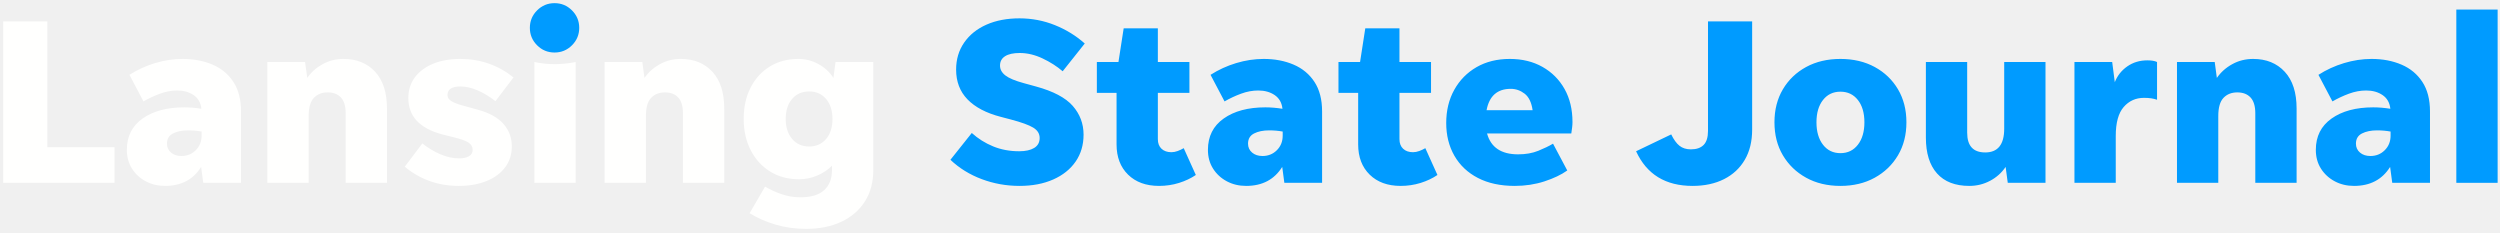
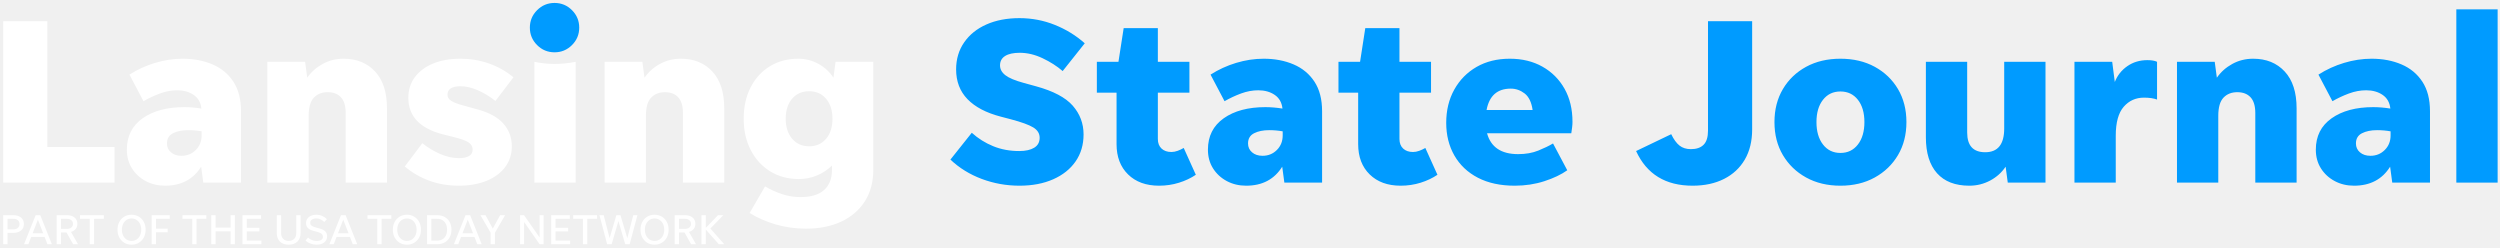
- <svg xmlns="http://www.w3.org/2000/svg" width="474" height="44" viewBox="0 0 474 44">
+ <svg xmlns="http://www.w3.org/2000/svg" width="474" height="47" viewBox="0 0 474 47">
  <g fill="none" fill-rule="evenodd">
-     <polyline fill="#FFFFFE" points="8.977 27.913 21.712 27.913 21.712 34.663 .607 34.663 .607 4.063 8.977 4.063 8.977 27.913" />
-     <path fill="#FFFFFE" d="M31.656 27.238C31.656 27.928 31.911 28.491 32.421 28.925 32.931 29.361 33.591 29.578 34.401 29.578 35.481 29.578 36.388 29.21 37.124 28.475 37.859 27.741 38.226 26.818 38.226 25.708L38.226 24.943C37.416 24.793 36.561 24.718 35.661 24.718 34.521 24.718 33.569 24.914 32.804 25.303 32.039 25.693 31.656 26.338 31.656 27.238zM38.541 34.663L38.136 31.648C36.636 34.048 34.356 35.248 31.296 35.248 29.946 35.248 28.724 34.956 27.629 34.371 26.533 33.786 25.664 32.983 25.019 31.963 24.373 30.943 24.051 29.758 24.051 28.408 24.051 25.858 25.048 23.878 27.044 22.468 29.039 21.058 31.671 20.353 34.941 20.353 35.961 20.353 37.041 20.443 38.181 20.623 38.061 19.483 37.574 18.621 36.719 18.036 35.864 17.451 34.821 17.158 33.591 17.158 32.511 17.158 31.424 17.36 30.329 17.765 29.233 18.17 28.191 18.658 27.201 19.228L24.546 14.188C26.046 13.228 27.666 12.486 29.406 11.96 31.146 11.436 32.886 11.173 34.626 11.173 36.726 11.173 38.616 11.533 40.296 12.253 41.976 12.973 43.296 14.068 44.256 15.538 45.216 17.008 45.696 18.868 45.696 21.118L45.696 34.663 38.541 34.663 38.541 34.663zM58.521 22.018L58.521 34.663 50.691 34.663 50.691 11.758 57.846 11.758 58.251 14.773C59.001 13.693 59.976 12.823 61.176 12.163 62.376 11.503 63.696 11.173 65.136 11.173 67.626 11.173 69.621 11.983 71.121 13.603 72.621 15.223 73.371 17.548 73.371 20.578L73.371 34.663 65.541 34.663 65.541 21.478C65.541 20.128 65.241 19.131 64.641 18.485 64.041 17.84 63.201 17.518 62.121 17.518 61.041 17.518 60.171 17.863 59.511 18.553 58.851 19.244 58.521 20.398 58.521 22.018M86.961 35.248C84.981 35.248 83.128 34.933 81.403 34.303 79.678 33.673 78.125 32.773 76.746 31.603L80.076 27.193C81.126 28.033 82.258 28.716 83.473 29.24 84.688 29.766 85.881 30.028 87.051 30.028 87.831 30.028 88.453 29.893 88.918 29.623 89.383 29.353 89.616 28.948 89.616 28.408 89.616 27.838 89.353 27.38 88.828 27.036 88.303 26.691 87.366 26.353 86.016 26.023L83.856 25.483C79.565 24.343 77.421 22.048 77.421 18.598 77.421 17.068 77.841 15.748 78.681 14.638 79.52 13.528 80.676 12.673 82.146 12.073 83.615 11.473 85.325 11.173 87.276 11.173 89.195 11.173 91.003 11.473 92.698 12.073 94.393 12.673 95.945 13.543 97.356 14.683L93.936 19.183C92.885 18.343 91.776 17.668 90.606 17.158 89.436 16.648 88.34 16.393 87.321 16.393 85.67 16.393 84.846 16.933 84.846 18.013 84.846 18.493 85.093 18.883 85.588 19.183 86.083 19.483 86.781 19.753 87.681 19.993L90.606 20.803C92.795 21.403 94.415 22.303 95.466 23.503 96.515 24.703 97.041 26.128 97.041 27.778 97.041 29.278 96.62 30.59 95.781 31.715 94.94 32.84 93.763 33.71 92.248 34.326 90.733 34.94 88.97 35.248 86.961 35.248M101.316 34.663L101.316 11.758C102.576 12.028 103.85 12.163 105.141 12.163 106.46 12.163 107.796 12.028 109.146 11.758L109.146 34.663 101.316 34.663M122.465 22.018L122.465 34.663 114.635 34.663 114.635 11.758 121.79 11.758 122.195 14.773C122.945 13.693 123.92 12.823 125.12 12.163 126.32 11.503 127.64 11.173 129.08 11.173 131.57 11.173 133.565 11.983 135.065 13.603 136.565 15.223 137.315 17.548 137.315 20.578L137.315 34.663 129.485 34.663 129.485 21.478C129.485 20.128 129.185 19.131 128.585 18.485 127.985 17.84 127.145 17.518 126.065 17.518 124.985 17.518 124.115 17.863 123.455 18.553 122.795 19.244 122.465 20.398 122.465 22.018M153.425 27.778C154.744 27.778 155.81 27.305 156.62 26.36 157.43 25.416 157.835 24.148 157.835 22.558 157.835 20.968 157.43 19.701 156.62 18.755 155.81 17.81 154.744 17.338 153.425 17.338 152.075 17.338 150.995 17.81 150.185 18.755 149.375 19.701 148.97 20.968 148.97 22.558 148.97 24.118 149.375 25.378 150.185 26.338 150.995 27.298 152.075 27.778 153.425 27.778zM165.575 32.233C165.575 34.573 165.034 36.576 163.955 38.24 162.875 39.905 161.382 41.18 159.477 42.065 157.572 42.95 155.36 43.393 152.84 43.393 150.799 43.393 148.864 43.123 147.034 42.583 145.204 42.042 143.57 41.323 142.13 40.423L145.055 35.383C146.074 35.983 147.147 36.47 148.272 36.845 149.397 37.22 150.559 37.408 151.76 37.408 153.769 37.408 155.27 36.958 156.26 36.058 157.25 35.158 157.745 33.883 157.745 32.233L157.745 31.423C156.964 32.204 156.027 32.826 154.932 33.291 153.837 33.756 152.689 33.988 151.49 33.988 149.419 33.988 147.597 33.501 146.022 32.525 144.447 31.551 143.217 30.201 142.332 28.475 141.447 26.751 141.005 24.778 141.005 22.558 141.005 20.308 141.439 18.328 142.31 16.618 143.179 14.908 144.394 13.573 145.955 12.613 147.514 11.653 149.314 11.173 151.355 11.173 152.734 11.173 154.017 11.503 155.202 12.163 156.387 12.823 157.324 13.693 158.015 14.773L158.419 11.758 165.575 11.758 165.575 32.233 165.575 32.233z" />
-     <path fill="#009BFF" class="no-color-change" d="M193.294 35.248C190.804 35.248 188.419 34.82 186.139 33.965 183.859 33.11 181.879 31.888 180.199 30.298L184.249 25.213C185.449 26.292 186.798 27.141 188.299 27.755 189.799 28.371 191.449 28.678 193.249 28.678 194.449 28.678 195.393 28.468 196.084 28.048 196.774 27.628 197.119 26.998 197.119 26.158 197.119 25.348 196.714 24.695 195.904 24.201 195.094 23.706 193.669 23.188 191.629 22.648L189.739 22.153C186.979 21.433 184.879 20.331 183.439 18.845 181.999 17.36 181.279 15.478 181.279 13.198 181.279 11.248 181.789 9.538 182.809 8.068 183.828 6.598 185.239 5.465 187.039 4.671 188.839 3.876 190.924 3.478 193.294 3.478 195.634 3.478 197.868 3.905 199.999 4.76 202.129 5.615 204.019 6.778 205.669 8.248L201.484 13.513C200.404 12.584 199.136 11.773 197.681 11.083 196.226 10.393 194.779 10.048 193.339 10.048 192.139 10.048 191.216 10.251 190.571 10.655 189.926 11.06 189.604 11.653 189.604 12.433 189.604 13.153 189.941 13.776 190.617 14.3 191.292 14.826 192.454 15.313 194.104 15.763L196.399 16.393C199.699 17.292 202.031 18.523 203.397 20.083 204.761 21.643 205.444 23.458 205.444 25.528 205.444 27.478 204.941 29.181 203.936 30.635 202.931 32.091 201.513 33.223 199.684 34.033 197.854 34.843 195.724 35.248 193.294 35.248M226.729 33.178C225.798 33.808 224.733 34.311 223.534 34.685 222.334 35.06 221.074 35.248 219.754 35.248 217.294 35.248 215.336 34.536 213.881 33.11 212.426 31.686 211.699 29.773 211.699 27.373L211.699 17.608 207.964 17.608 207.964 11.758 212.059 11.758 213.049 5.368 219.529 5.368 219.529 11.758 225.514 11.758 225.514 17.608 219.529 17.608 219.529 26.383C219.529 27.164 219.761 27.771 220.226 28.206 220.691 28.641 221.313 28.858 222.094 28.858 222.483 28.858 222.881 28.783 223.286 28.633 223.691 28.483 224.074 28.303 224.434 28.093L226.729 33.178M236.628 27.238C236.628 27.928 236.883 28.491 237.393 28.925 237.903 29.361 238.563 29.578 239.373 29.578 240.453 29.578 241.36 29.21 242.096 28.475 242.831 27.741 243.198 26.818 243.198 25.708L243.198 24.943C242.388 24.793 241.533 24.718 240.633 24.718 239.493 24.718 238.541 24.914 237.776 25.303 237.011 25.693 236.628 26.338 236.628 27.238zM243.513 34.663L243.108 31.648C241.608 34.048 239.328 35.248 236.268 35.248 234.918 35.248 233.695 34.956 232.601 34.371 231.505 33.786 230.635 32.983 229.991 31.963 229.345 30.943 229.023 29.758 229.023 28.408 229.023 25.858 230.02 23.878 232.016 22.468 234.01 21.058 236.643 20.353 239.913 20.353 240.933 20.353 242.013 20.443 243.153 20.623 243.033 19.483 242.545 18.621 241.69 18.036 240.836 17.451 239.793 17.158 238.563 17.158 237.483 17.158 236.396 17.36 235.301 17.765 234.205 18.17 233.163 18.658 232.173 19.228L229.518 14.188C231.018 13.228 232.638 12.486 234.378 11.96 236.118 11.436 237.858 11.173 239.598 11.173 241.698 11.173 243.588 11.533 245.268 12.253 246.948 12.973 248.268 14.068 249.228 15.538 250.188 17.008 250.668 18.868 250.668 21.118L250.668 34.663 243.513 34.663 243.513 34.663zM272.538 33.178C271.608 33.808 270.543 34.311 269.343 34.685 268.143 35.06 266.883 35.248 265.563 35.248 263.103 35.248 261.146 34.536 259.69 33.11 258.235 31.686 257.508 29.773 257.508 27.373L257.508 17.608 253.773 17.608 253.773 11.758 257.868 11.758 258.858 5.368 265.338 5.368 265.338 11.758 271.323 11.758 271.323 17.608 265.338 17.608 265.338 26.383C265.338 27.164 265.57 27.771 266.036 28.206 266.501 28.641 267.123 28.858 267.903 28.858 268.293 28.858 268.69 28.783 269.096 28.633 269.501 28.483 269.883 28.303 270.243 28.093L272.538 33.178M286.443 16.843C283.893 16.843 282.362 18.193 281.853 20.893L290.583 20.893C290.373 19.423 289.87 18.38 289.075 17.765 288.28 17.151 287.402 16.843 286.443 16.843zM297.153 32.323C296.012 33.133 294.565 33.823 292.81 34.393 291.055 34.962 289.188 35.248 287.208 35.248 284.478 35.248 282.145 34.745 280.21 33.74 278.275 32.736 276.79 31.333 275.755 29.533 274.72 27.733 274.203 25.663 274.203 23.323 274.203 20.954 274.712 18.853 275.732 17.023 276.752 15.193 278.163 13.76 279.963 12.725 281.763 11.69 283.862 11.173 286.263 11.173 288.603 11.173 290.665 11.675 292.45 12.68 294.235 13.686 295.63 15.081 296.635 16.865 297.64 18.651 298.143 20.743 298.143 23.143 298.143 23.473 298.12 23.818 298.075 24.178 298.03 24.538 297.978 24.914 297.918 25.303L281.943 25.303C282.663 27.943 284.627 29.263 287.838 29.263 289.278 29.263 290.552 29.038 291.663 28.588 292.772 28.138 293.703 27.688 294.453 27.238L297.153 32.323 297.153 32.323zM320.912 35.248C315.782 35.248 312.211 33.058 310.202 28.678L316.862 25.483C317.342 26.473 317.867 27.193 318.437 27.643 319.006 28.093 319.727 28.318 320.597 28.318 321.647 28.318 322.449 28.041 323.004 27.485 323.559 26.931 323.837 26.039 323.837 24.808L323.837 4.063 332.207 4.063 332.207 24.583C332.207 26.803 331.742 28.708 330.812 30.298 329.882 31.888 328.569 33.11 326.875 33.965 325.179 34.82 323.191 35.248 320.912 35.248M348.947 29.038C350.326 29.038 351.429 28.505 352.254 27.44 353.079 26.376 353.492 24.959 353.492 23.188 353.492 21.418 353.079 20.008 352.254 18.958 351.429 17.908 350.326 17.383 348.947 17.383 347.566 17.383 346.464 17.908 345.639 18.958 344.814 20.008 344.402 21.418 344.402 23.188 344.402 24.959 344.814 26.376 345.639 27.44 346.464 28.505 347.566 29.038 348.947 29.038zM348.947 35.248C346.486 35.248 344.319 34.73 342.444 33.695 340.569 32.661 339.099 31.243 338.034 29.443 336.969 27.643 336.437 25.558 336.437 23.188 336.437 20.818 336.969 18.733 338.034 16.933 339.099 15.133 340.569 13.723 342.444 12.703 344.319 11.683 346.486 11.173 348.947 11.173 351.406 11.173 353.574 11.683 355.449 12.703 357.324 13.723 358.794 15.133 359.859 16.933 360.924 18.733 361.457 20.818 361.457 23.188 361.457 25.558 360.924 27.643 359.859 29.443 358.794 31.243 357.324 32.661 355.449 33.695 353.574 34.73 351.406 35.248 348.947 35.248L348.947 35.248zM380.672 34.663L380.267 31.648C379.517 32.758 378.534 33.635 377.319 34.28 376.105 34.925 374.792 35.248 373.382 35.248 370.711 35.248 368.671 34.46 367.262 32.885 365.851 31.31 365.147 29.038 365.147 26.068L365.147 11.758 372.977 11.758 372.977 25.167C372.977 27.658 374.117 28.903 376.397 28.903 378.796 28.903 379.997 27.403 379.997 24.403L379.997 11.758 387.827 11.758 387.827 34.663 380.672 34.663M401.146 25.798L401.146 34.663 393.316 34.663 393.316 11.758 400.471 11.758 400.966 15.583C401.446 14.353 402.233 13.355 403.329 12.59 404.423 11.826 405.691 11.443 407.131 11.443 407.941 11.443 408.556 11.548 408.976 11.758L408.976 18.913C408.646 18.793 408.279 18.704 407.874 18.643 407.469 18.583 407.011 18.553 406.501 18.553 404.941 18.553 403.658 19.131 402.654 20.286 401.648 21.441 401.146 23.278 401.146 25.798M420.586 22.018L420.586 34.663 412.756 34.663 412.756 11.758 419.911 11.758 420.316 14.773C421.065 13.693 422.041 12.823 423.241 12.163 424.44 11.503 425.761 11.173 427.201 11.173 429.69 11.173 431.685 11.983 433.186 13.603 434.686 15.223 435.436 17.548 435.436 20.578L435.436 34.663 427.606 34.663 427.606 21.478C427.606 20.128 427.306 19.131 426.706 18.485 426.106 17.84 425.266 17.518 424.186 17.518 423.106 17.518 422.235 17.863 421.576 18.553 420.916 19.244 420.586 20.398 420.586 22.018M446.686 27.238C446.686 27.928 446.94 28.491 447.45 28.925 447.96 29.361 448.621 29.578 449.43 29.578 450.51 29.578 451.418 29.21 452.153 28.475 452.888 27.741 453.255 26.818 453.255 25.708L453.255 24.943C452.445 24.793 451.59 24.718 450.69 24.718 449.55 24.718 448.598 24.914 447.833 25.303 447.068 25.693 446.686 26.338 446.686 27.238zM453.57 34.663L453.166 31.648C451.665 34.048 449.385 35.248 446.325 35.248 444.976 35.248 443.753 34.956 442.658 34.371 441.563 33.786 440.693 32.983 440.048 31.963 439.402 30.943 439.081 29.758 439.081 28.408 439.081 25.858 440.078 23.878 442.073 22.468 444.068 21.058 446.7 20.353 449.97 20.353 450.99 20.353 452.07 20.443 453.211 20.623 453.09 19.483 452.603 18.621 451.748 18.036 450.893 17.451 449.85 17.158 448.621 17.158 447.541 17.158 446.453 17.36 445.358 17.765 444.262 18.17 443.22 18.658 442.231 19.228L439.575 14.188C441.075 13.228 442.695 12.486 444.436 11.96 446.175 11.436 447.915 11.173 449.655 11.173 451.755 11.173 453.645 11.533 455.325 12.253 457.005 12.973 458.325 14.068 459.285 15.538 460.245 17.008 460.726 18.868 460.726 21.118L460.726 34.663 453.57 34.663 453.57 34.663z" />
-     <polygon fill="#009BFF" class="no-color-change" points="465.72 34.663 473.55 34.663 473.55 1.813 465.72 1.813" />
-     <path fill="#009BFF" class="no-color-change" d="M105.141,9.958 C103.85,9.958 102.748,9.501 101.833,8.585 C100.918,7.671 100.461,6.568 100.461,5.278 C100.461,3.988 100.918,2.886 101.833,1.97 C102.748,1.056 103.85,0.598 105.141,0.598 C106.43,0.598 107.533,1.056 108.448,1.97 C109.363,2.886 109.821,3.988 109.821,5.278 C109.821,6.568 109.363,7.671 108.448,8.585 C107.533,9.501 106.43,9.958 105.141,9.958" />
+     <path fill="#FFFFFF" d="M1.424 43.479L2.525 43.479C2.886 43.479 3.172 43.39 3.383 43.212 3.593 43.035 3.698 42.791 3.698 42.484 3.698 42.176 3.593 41.934 3.383 41.756 3.172 41.577 2.886 41.489 2.525 41.489L1.424 41.489 1.424 43.479zM.607 46.304L.607 40.801 2.525 40.801C3.14 40.801 3.628 40.952 3.99 41.254 4.351 41.556 4.532 41.966 4.532 42.484 4.532 42.997 4.351 43.402 3.99 43.702 3.628 44.001 3.14 44.151 2.525 44.151L1.424 44.151 1.424 46.304.607 46.304zM6.183 44.232L8.19 44.232 7.186 41.651 6.183 44.232zM8.991 46.304L8.457 44.92 5.916 44.92 5.382 46.304 4.556 46.304 6.757 40.801 7.639 40.801 9.833 46.304 8.991 46.304zM11.564 43.398L12.689 43.398C13.04 43.398 13.319 43.312 13.527 43.14 13.735 42.967 13.838 42.735 13.838 42.443 13.838 42.152 13.735 41.92 13.527 41.747 13.319 41.575 13.04 41.489 12.689 41.489L11.564 41.489 11.564 43.398zM11.564 44.07L11.564 46.304 10.747 46.304 10.747 40.801 12.689 40.801C13.299 40.801 13.782 40.948 14.138 41.242 14.494 41.536 14.672 41.937 14.672 42.443 14.672 42.827 14.564 43.151 14.348 43.415 14.132 43.679 13.836 43.865 13.458 43.973L14.793 46.304 13.863 46.304 12.608 44.07 11.564 44.07z" />
+     <polyline fill="#FFFFFF" points="17.019 46.304 17.019 41.489 15.165 41.489 15.165 40.801 19.689 40.801 19.689 41.489 17.836 41.489 17.836 46.304 17.019 46.304" />
+     <path fill="#FFFFFF" d="M24.941,45.68 C25.298,45.68 25.614,45.59 25.892,45.41 C26.17,45.229 26.387,44.979 26.544,44.661 C26.7,44.343 26.778,43.973 26.778,43.552 C26.778,43.131 26.7,42.762 26.544,42.443 C26.387,42.125 26.17,41.876 25.892,41.695 C25.614,41.514 25.298,41.424 24.941,41.424 C24.585,41.424 24.27,41.514 23.995,41.695 C23.719,41.876 23.503,42.125 23.347,42.443 C23.191,42.762 23.112,43.131 23.112,43.552 C23.112,43.973 23.191,44.343 23.347,44.661 C23.503,44.979 23.719,45.229 23.995,45.41 C24.27,45.59 24.585,45.68 24.941,45.68 Z M24.941,46.393 C24.423,46.393 23.965,46.271 23.565,46.029 C23.166,45.786 22.852,45.451 22.623,45.025 C22.393,44.599 22.279,44.108 22.279,43.552 C22.279,42.997 22.393,42.506 22.623,42.08 C22.852,41.653 23.166,41.319 23.565,41.076 C23.965,40.833 24.423,40.712 24.941,40.712 C25.459,40.712 25.919,40.833 26.321,41.076 C26.723,41.319 27.039,41.653 27.268,42.08 C27.497,42.506 27.612,42.997 27.612,43.552 C27.612,44.108 27.497,44.599 27.268,45.025 C27.039,45.451 26.723,45.786 26.321,46.029 C25.919,46.271 25.459,46.393 24.941,46.393 Z" />
+     <polyline fill="#FFFFFF" points="29.579 46.304 28.761 46.304 28.761 40.801 32.184 40.801 32.184 41.489 29.579 41.489 29.579 43.35 31.788 43.35 31.788 44.038 29.579 44.038 29.579 46.304" />
+     <polyline fill="#FFFFFF" points="36.449 46.304 36.449 41.489 34.596 41.489 34.596 40.801 39.12 40.801 39.12 41.489 37.266 41.489 37.266 46.304 36.449 46.304" />
+     <polyline fill="#FFFFFF" points="40.058 46.304 40.058 40.801 40.876 40.801 40.876 43.156 43.716 43.156 43.716 40.801 44.533 40.801 44.533 46.304 43.716 46.304 43.716 43.86 40.876 43.86 40.876 46.304 40.058 46.304" />
+     <polyline fill="#FFFFFF" points="45.974 46.304 45.974 40.801 49.502 40.801 49.502 41.489 46.791 41.489 46.791 43.188 49.178 43.188 49.178 43.876 46.791 43.876 46.791 45.616 49.567 45.616 49.567 46.304 45.974 46.304" />
+     <path fill="#FFFFFF" d="M54.73 45.68C55.178 45.68 55.53 45.546 55.786 45.276 56.042 45.006 56.171 44.642 56.171 44.183L56.171 40.801 56.988 40.801 56.988 44.191C56.988 44.877 56.787 45.415 56.385 45.806 55.983 46.197 55.431 46.393 54.73 46.393 54.029 46.393 53.479 46.197 53.079 45.806 52.68 45.415 52.48 44.877 52.48 44.191L52.48 40.801 53.298 40.801 53.298 44.183C53.298 44.642 53.426 45.006 53.682 45.276 53.938 45.546 54.288 45.68 54.73 45.68M60.039 46.393C59.623 46.393 59.227 46.32 58.849 46.174 58.471 46.029 58.166 45.834 57.935 45.592L58.396 45.049C58.612 45.249 58.867 45.405 59.161 45.519 59.455 45.632 59.747 45.689 60.039 45.689 60.395 45.689 60.682 45.62 60.901 45.482 61.119 45.345 61.228 45.154 61.228 44.912 61.228 44.691 61.15 44.505 60.994 44.353 60.837 44.202 60.57 44.076 60.192 43.973L59.432 43.771C58.941 43.641 58.583 43.458 58.359 43.22 58.136 42.983 58.024 42.673 58.024 42.29 58.024 41.977 58.107 41.702 58.274 41.464 58.442 41.227 58.672 41.042 58.966 40.91 59.26 40.778 59.594 40.712 59.966 40.712 60.36 40.712 60.729 40.786 61.074 40.934 61.42 41.083 61.725 41.289 61.989 41.553L61.495 42.087C61.263 41.872 61.022 41.706 60.771 41.59 60.52 41.474 60.254 41.416 59.974 41.416 59.634 41.416 59.356 41.487 59.141 41.63 58.925 41.773 58.817 41.972 58.817 42.225 58.817 42.457 58.893 42.638 59.047 42.767 59.201 42.897 59.437 43.005 59.756 43.091L60.605 43.326C61.096 43.46 61.455 43.649 61.681 43.892 61.908 44.135 62.021 44.437 62.021 44.799 62.021 45.117 61.938 45.396 61.771 45.636 61.603 45.876 61.371 46.062 61.074 46.194 60.778 46.327 60.433 46.393 60.039 46.393M64.077 44.232L66.084 44.232 65.08 41.651 64.077 44.232zM66.885 46.304L66.351 44.92 63.81 44.92 63.276 46.304 62.45 46.304 64.652 40.801 65.534 40.801 67.727 46.304 66.885 46.304z" />
+     <polyline fill="#FFFFFF" points="71.53 46.304 71.53 41.489 69.677 41.489 69.677 40.801 74.201 40.801 74.201 41.489 72.348 41.489 72.348 46.304 71.53 46.304" />
+     <path fill="#FFFFFF" d="M77.147 45.68C77.503 45.68 77.82 45.59 78.098 45.41 78.375 45.229 78.593 44.979 78.749 44.661 78.905 44.343 78.984 43.973 78.984 43.552 78.984 43.131 78.905 42.762 78.749 42.443 78.593 42.125 78.375 41.876 78.098 41.695 77.82 41.514 77.503 41.424 77.147 41.424 76.791 41.424 76.475 41.514 76.2 41.695 75.925 41.876 75.709 42.125 75.552 42.443 75.396 42.762 75.318 43.131 75.318 43.552 75.318 43.973 75.396 44.343 75.552 44.661 75.709 44.979 75.925 45.229 76.2 45.41 76.475 45.59 76.791 45.68 77.147 45.68zM77.147 46.393C76.629 46.393 76.17 46.271 75.771 46.029 75.372 45.786 75.057 45.451 74.828 45.025 74.599 44.599 74.484 44.108 74.484 43.552 74.484 42.997 74.599 42.506 74.828 42.08 75.057 41.653 75.372 41.319 75.771 41.076 76.17 40.833 76.629 40.712 77.147 40.712 77.665 40.712 78.124 40.833 78.526 41.076 78.928 41.319 79.244 41.653 79.473 42.08 79.702 42.506 79.817 42.997 79.817 43.552 79.817 44.108 79.702 44.599 79.473 45.025 79.244 45.451 78.928 45.786 78.526 46.029 78.124 46.271 77.665 46.393 77.147 46.393zM81.784 45.616L82.9 45.616C83.289 45.616 83.622 45.531 83.9 45.361 84.178 45.191 84.391 44.952 84.539 44.645 84.687 44.337 84.762 43.973 84.762 43.552 84.762 43.131 84.687 42.767 84.539 42.46 84.391 42.152 84.178 41.913 83.9 41.744 83.622 41.574 83.289 41.489 82.9 41.489L81.784 41.489 81.784 45.616zM80.966 46.304L80.966 40.801 82.9 40.801C83.44 40.801 83.912 40.916 84.317 41.145 84.721 41.374 85.035 41.695 85.259 42.108 85.483 42.52 85.595 43.002 85.595 43.552 85.595 44.103 85.483 44.584 85.259 44.997 85.035 45.41 84.721 45.73 84.317 45.96 83.912 46.189 83.44 46.304 82.9 46.304L80.966 46.304zM87.683 44.232L89.69 44.232 88.687 41.651 87.683 44.232zM90.491 46.304L89.957 44.92 87.416 44.92 86.882 46.304 86.056 46.304 88.258 40.801 89.14 40.801 91.333 46.304 90.491 46.304z" />
+     <polyline fill="#FFFFFF" points="93.842 44.119 93.842 46.304 93.024 46.304 93.024 44.119 91.09 40.801 92.053 40.801 93.437 43.342 94.821 40.801 95.768 40.801 93.842 44.119" />
+     <polyline fill="#FFFFFF" points="102.306 46.304 99.369 42.087 99.369 46.304 98.6 46.304 98.6 40.801 99.361 40.801 102.306 45.017 102.306 40.801 103.067 40.801 103.067 46.304 102.306 46.304" />
+     <polyline fill="#FFFFFF" points="104.508 46.304 104.508 40.801 108.036 40.801 108.036 41.489 105.325 41.489 105.325 43.188 107.712 43.188 107.712 43.876 105.325 43.876 105.325 45.616 108.101 45.616 108.101 46.304 104.508 46.304" />
+     <polyline fill="#FFFFFF" points="110.529 46.304 110.529 41.489 108.675 41.489 108.675 40.801 113.199 40.801 113.199 41.489 111.346 41.489 111.346 46.304 110.529 46.304" />
+     <polyline fill="#FFFFFF" points="118.54 46.304 117.253 41.918 115.967 46.304 115.117 46.304 113.652 40.801 114.461 40.801 115.578 45.154 116.865 40.801 117.642 40.801 118.937 45.171 120.062 40.801 120.855 40.801 119.39 46.304 118.54 46.304" />
+     <path fill="#FFFFFF" d="M124.1 45.68C124.456 45.68 124.773 45.59 125.051 45.41 125.329 45.229 125.546 44.979 125.702 44.661 125.859 44.343 125.937 43.973 125.937 43.552 125.937 43.131 125.859 42.762 125.702 42.443 125.546 42.125 125.329 41.876 125.051 41.695 124.773 41.514 124.456 41.424 124.1 41.424 123.744 41.424 123.428 41.514 123.153 41.695 122.878 41.876 122.662 42.125 122.506 42.443 122.349 42.762 122.271 43.131 122.271 43.552 122.271 43.973 122.349 44.343 122.506 44.661 122.662 44.979 122.878 45.229 123.153 45.41 123.428 45.59 123.744 45.68 124.1 45.68zM124.1 46.393C123.582 46.393 123.124 46.271 122.724 46.029 122.325 45.786 122.011 45.451 121.782 45.025 121.552 44.599 121.438 44.108 121.438 43.552 121.438 42.997 121.552 42.506 121.782 42.08 122.011 41.653 122.325 41.319 122.724 41.076 123.124 40.833 123.582 40.712 124.1 40.712 124.618 40.712 125.078 40.833 125.48 41.076 125.882 41.319 126.197 41.653 126.427 42.08 126.656 42.506 126.771 42.997 126.771 43.552 126.771 44.108 126.656 44.599 126.427 45.025 126.197 45.451 125.882 45.786 125.48 46.029 125.078 46.271 124.618 46.393 124.1 46.393zM128.737 43.398L129.862 43.398C130.212 43.398 130.492 43.312 130.699 43.14 130.907 42.967 131.011 42.735 131.011 42.443 131.011 42.152 130.907 41.92 130.699 41.747 130.492 41.575 130.212 41.489 129.862 41.489L128.737 41.489 128.737 43.398zM128.737 44.07L128.737 46.304 127.92 46.304 127.92 40.801 129.862 40.801C130.471 40.801 130.954 40.948 131.31 41.242 131.667 41.536 131.844 41.937 131.844 42.443 131.844 42.827 131.737 43.151 131.521 43.415 131.305 43.679 131.008 43.865 130.631 43.973L131.966 46.304 131.035 46.304 129.781 44.07 128.737 44.07z" />
+     <polyline fill="#FFFFFF" points="136.287 46.304 133.819 43.528 133.819 46.304 133.002 46.304 133.002 40.801 133.819 40.801 133.819 43.212 136.126 40.801 137.137 40.801 134.685 43.326 137.315 46.304 136.287 46.304" />
+     <polyline fill="#FFFFFF" points="8.978 27.873 21.712 27.873 21.712 34.623 .607 34.623 .607 4.023 8.978 4.023 8.978 27.873" />
+     <path fill="#FFFFFF" d="M31.657 27.198C31.657 27.888 31.911 28.451 32.422 28.885 32.932 29.321 33.592 29.538 34.402 29.538 35.482 29.538 36.389 29.171 37.124 28.435 37.859 27.701 38.227 26.778 38.227 25.668L38.227 24.903C37.417 24.753 36.562 24.678 35.662 24.678 34.521 24.678 33.569 24.874 32.804 25.263 32.039 25.653 31.657 26.298 31.657 27.198zM38.542 34.623L38.137 31.608C36.636 34.008 34.357 35.208 31.297 35.208 29.947 35.208 28.724 34.916 27.629 34.331 26.534 33.746 25.664 32.943 25.019 31.923 24.374 30.903 24.052 29.718 24.052 28.368 24.052 25.819 25.049 23.839 27.044 22.428 29.039 21.018 31.672 20.313 34.942 20.313 35.961 20.313 37.041 20.403 38.182 20.583 38.061 19.443 37.574 18.581 36.719 17.996 35.864 17.411 34.821 17.118 33.592 17.118 32.512 17.118 31.424 17.32 30.329 17.725 29.234 18.131 28.192 18.618 27.202 19.188L24.547 14.148C26.047 13.188 27.666 12.446 29.407 11.921 31.146 11.396 32.886 11.133 34.627 11.133 36.726 11.133 38.616 11.493 40.297 12.213 41.977 12.933 43.296 14.028 44.257 15.498 45.217 16.968 45.697 18.828 45.697 21.078L45.697 34.623 38.542 34.623zM58.522 21.978L58.522 34.623 50.692 34.623 50.692 11.718 57.847 11.718 58.252 14.733C59.001 13.653 59.977 12.783 61.177 12.123 62.376 11.464 63.697 11.133 65.137 11.133 67.626 11.133 69.621 11.943 71.122 13.563 72.622 15.183 73.372 17.508 73.372 20.538L73.372 34.623 65.542 34.623 65.542 21.438C65.542 20.088 65.241 19.091 64.642 18.445 64.041 17.8 63.202 17.478 62.122 17.478 61.042 17.478 60.171 17.823 59.512 18.513 58.852 19.204 58.522 20.358 58.522 21.978M86.961 35.208C84.981 35.208 83.128 34.893 81.404 34.263 79.678 33.633 78.126 32.733 76.746 31.563L80.076 27.153C81.126 27.993 82.259 28.676 83.474 29.2 84.689 29.726 85.881 29.988 87.051 29.988 87.831 29.988 88.453 29.853 88.919 29.583 89.384 29.313 89.616 28.908 89.616 28.368 89.616 27.798 89.353 27.34 88.829 26.996 88.303 26.651 87.366 26.313 86.016 25.983L83.856 25.443C79.566 24.303 77.421 22.008 77.421 18.558 77.421 17.028 77.841 15.708 78.681 14.598 79.521 13.488 80.676 12.633 82.146 12.033 83.616 11.433 85.326 11.133 87.276 11.133 89.196 11.133 91.003 11.433 92.699 12.033 94.393 12.633 95.946 13.503 97.356 14.643L93.936 19.143C92.886 18.303 91.776 17.629 90.606 17.118 89.436 16.608 88.341 16.353 87.321 16.353 85.671 16.353 84.846 16.893 84.846 17.973 84.846 18.453 85.094 18.843 85.589 19.143 86.084 19.443 86.781 19.714 87.681 19.953L90.606 20.763C92.796 21.363 94.416 22.263 95.466 23.463 96.516 24.663 97.041 26.089 97.041 27.738 97.041 29.238 96.621 30.55 95.781 31.675 94.941 32.8 93.763 33.67 92.249 34.286 90.733 34.9 88.971 35.208 86.961 35.208M101.316 34.623L101.316 11.718C102.576 11.988 103.851 12.123 105.141 12.123 106.461 12.123 107.796 11.988 109.146 11.718L109.146 34.623 101.316 34.623M122.466 21.978L122.466 34.623 114.636 34.623 114.636 11.718 121.791 11.718 122.196 14.733C122.945 13.653 123.92 12.783 125.121 12.123 126.32 11.464 127.641 11.133 129.081 11.133 131.57 11.133 133.565 11.943 135.066 13.563 136.565 15.183 137.316 17.508 137.316 20.538L137.316 34.623 129.486 34.623 129.486 21.438C129.486 20.088 129.185 19.091 128.586 18.445 127.985 17.8 127.146 17.478 126.066 17.478 124.986 17.478 124.115 17.823 123.456 18.513 122.795 19.204 122.466 20.358 122.466 21.978M153.425 27.738C154.745 27.738 155.81 27.265 156.62 26.32 157.43 25.376 157.835 24.108 157.835 22.518 157.835 20.928 157.43 19.661 156.62 18.715 155.81 17.77 154.745 17.298 153.425 17.298 152.075 17.298 150.995 17.77 150.185 18.715 149.375 19.661 148.97 20.928 148.97 22.518 148.97 24.078 149.375 25.339 150.185 26.298 150.995 27.258 152.075 27.738 153.425 27.738zM165.575 32.193C165.575 34.533 165.035 36.536 163.955 38.2 162.875 39.865 161.382 41.14 159.478 42.026 157.572 42.91 155.36 43.353 152.84 43.353 150.8 43.353 148.865 43.083 147.035 42.543 145.205 42.002 143.57 41.283 142.13 40.383L145.055 35.343C146.074 35.943 147.147 36.43 148.272 36.805 149.397 37.18 150.56 37.368 151.76 37.368 153.77 37.368 155.27 36.918 156.26 36.018 157.25 35.118 157.745 33.843 157.745 32.193L157.745 31.383C156.965 32.164 156.027 32.786 154.933 33.251 153.837 33.716 152.689 33.948 151.49 33.948 149.42 33.948 147.597 33.461 146.022 32.486 144.448 31.511 143.217 30.161 142.333 28.435 141.447 26.711 141.005 24.738 141.005 22.518 141.005 20.268 141.439 18.288 142.31 16.578 143.18 14.868 144.395 13.533 145.955 12.573 147.515 11.613 149.314 11.133 151.355 11.133 152.735 11.133 154.017 11.464 155.203 12.123 156.387 12.783 157.324 13.653 158.015 14.733L158.42 11.718 165.575 11.718 165.575 32.193z" />
+     <path class="no-color-change" fill="#009BFF" d="M193.294 35.208C190.804 35.208 188.419 34.78 186.139 33.925 183.859 33.07 181.879 31.848 180.199 30.258L184.249 25.173C185.449 26.252 186.799 27.101 188.299 27.715 189.799 28.331 191.449 28.638 193.249 28.638 194.449 28.638 195.394 28.428 196.084 28.008 196.774 27.589 197.119 26.958 197.119 26.118 197.119 25.308 196.714 24.655 195.904 24.161 195.094 23.666 193.669 23.148 191.629 22.608L189.74 22.113C186.979 21.393 184.879 20.291 183.439 18.805 181.999 17.32 181.279 15.438 181.279 13.158 181.279 11.208 181.789 9.498 182.809 8.028 183.829 6.558 185.24 5.425 187.039 4.631 188.839 3.836 190.924 3.438 193.294 3.438 195.634 3.438 197.869 3.865 199.999 4.72 202.129 5.575 204.019 6.738 205.669 8.208L201.484 13.473C200.404 12.544 199.137 11.733 197.682 11.043 196.226 10.353 194.779 10.008 193.339 10.008 192.139 10.008 191.217 10.211 190.572 10.615 189.927 11.02 189.605 11.613 189.605 12.393 189.605 13.113 189.942 13.736 190.617 14.26 191.292 14.786 192.454 15.273 194.105 15.723L196.399 16.353C199.699 17.252 202.032 18.483 203.397 20.043 204.762 21.603 205.444 23.418 205.444 25.488 205.444 27.438 204.942 29.141 203.937 30.595 202.931 32.051 201.514 33.183 199.684 33.993 197.854 34.803 195.724 35.208 193.294 35.208M226.729 33.138C225.799 33.768 224.734 34.271 223.534 34.645 222.334 35.02 221.074 35.208 219.754 35.208 217.294 35.208 215.336 34.496 213.882 33.07 212.426 31.646 211.699 29.733 211.699 27.333L211.699 17.568 207.964 17.568 207.964 11.718 212.059 11.718 213.049 5.328 219.529 5.328 219.529 11.718 225.514 11.718 225.514 17.568 219.529 17.568 219.529 26.343C219.529 27.124 219.761 27.731 220.227 28.166 220.691 28.601 221.314 28.818 222.094 28.818 222.484 28.818 222.882 28.743 223.287 28.593 223.692 28.443 224.074 28.263 224.434 28.053L226.729 33.138M236.628 27.198C236.628 27.888 236.883 28.451 237.394 28.885 237.903 29.321 238.563 29.538 239.374 29.538 240.454 29.538 241.361 29.171 242.096 28.435 242.831 27.701 243.199 26.778 243.199 25.668L243.199 24.903C242.389 24.753 241.534 24.678 240.634 24.678 239.493 24.678 238.541 24.874 237.776 25.263 237.011 25.653 236.628 26.298 236.628 27.198zM243.514 34.623L243.108 31.608C241.608 34.008 239.329 35.208 236.269 35.208 234.918 35.208 233.696 34.916 232.601 34.331 231.506 33.746 230.636 32.943 229.991 31.923 229.346 30.903 229.023 29.718 229.023 28.368 229.023 25.819 230.021 23.839 232.016 22.428 234.011 21.018 236.644 20.313 239.914 20.313 240.933 20.313 242.013 20.403 243.154 20.583 243.033 19.443 242.546 18.581 241.691 17.996 240.836 17.411 239.793 17.118 238.563 17.118 237.483 17.118 236.396 17.32 235.301 17.725 234.206 18.131 233.164 18.618 232.174 19.188L229.519 14.148C231.019 13.188 232.638 12.446 234.378 11.921 236.118 11.396 237.858 11.133 239.599 11.133 241.698 11.133 243.588 11.493 245.269 12.213 246.948 12.933 248.268 14.028 249.229 15.498 250.188 16.968 250.668 18.828 250.668 21.078L250.668 34.623 243.514 34.623zM272.539 33.138C271.608 33.768 270.543 34.271 269.344 34.645 268.144 35.02 266.883 35.208 265.563 35.208 263.104 35.208 261.146 34.496 259.691 33.07 258.236 31.646 257.509 29.733 257.509 27.333L257.509 17.568 253.773 17.568 253.773 11.718 257.869 11.718 258.858 5.328 265.338 5.328 265.338 11.718 271.324 11.718 271.324 17.568 265.338 17.568 265.338 26.343C265.338 27.124 265.571 27.731 266.036 28.166 266.501 28.601 267.123 28.818 267.904 28.818 268.293 28.818 268.691 28.743 269.096 28.593 269.501 28.443 269.884 28.263 270.244 28.053L272.539 33.138M286.443 16.803C283.893 16.803 282.363 18.153 281.853 20.853L290.583 20.853C290.373 19.383 289.87 18.34 289.076 17.725 288.28 17.111 287.403 16.803 286.443 16.803zM297.153 32.283C296.013 33.093 294.565 33.783 292.811 34.353 291.056 34.922 289.188 35.208 287.208 35.208 284.478 35.208 282.146 34.705 280.21 33.7 278.276 32.696 276.791 31.293 275.756 29.493 274.721 27.693 274.203 25.623 274.203 23.283 274.203 20.914 274.713 18.813 275.733 16.983 276.752 15.153 278.163 13.72 279.963 12.685 281.763 11.65 283.863 11.133 286.263 11.133 288.603 11.133 290.666 11.635 292.451 12.64 294.235 13.646 295.63 15.041 296.636 16.825 297.641 18.611 298.143 20.703 298.143 23.103 298.143 23.433 298.121 23.778 298.076 24.138 298.031 24.498 297.978 24.874 297.918 25.263L281.943 25.263C282.663 27.903 284.627 29.223 287.838 29.223 289.278 29.223 290.553 28.998 291.663 28.548 292.772 28.098 293.703 27.648 294.453 27.198L297.153 32.283zM320.913 35.208C315.783 35.208 312.212 33.018 310.203 28.638L316.862 25.443C317.342 26.433 317.867 27.153 318.438 27.603 319.007 28.053 319.727 28.278 320.598 28.278 321.647 28.278 322.45 28.001 323.005 27.445 323.56 26.891 323.837 25.999 323.837 24.768L323.837 4.023 332.208 4.023 332.208 24.543C332.208 26.763 331.742 28.668 330.813 30.258 329.882 31.848 328.569 33.07 326.875 33.925 325.18 34.78 323.192 35.208 320.913 35.208M348.947 28.998C350.327 28.998 351.429 28.465 352.255 27.401 353.08 26.336 353.492 24.919 353.492 23.148 353.492 21.378 353.08 19.968 352.255 18.918 351.429 17.868 350.327 17.343 348.947 17.343 347.567 17.343 346.464 17.868 345.64 18.918 344.814 19.968 344.402 21.378 344.402 23.148 344.402 24.919 344.814 26.336 345.64 27.401 346.464 28.465 347.567 28.998 348.947 28.998zM348.947 35.208C346.487 35.208 344.319 34.69 342.445 33.655 340.569 32.621 339.099 31.203 338.035 29.403 336.97 27.603 336.438 25.518 336.438 23.148 336.438 20.778 336.97 18.693 338.035 16.893 339.099 15.093 340.569 13.683 342.445 12.663 344.319 11.643 346.487 11.133 348.947 11.133 351.407 11.133 353.575 11.643 355.45 12.663 357.324 13.683 358.794 15.093 359.86 16.893 360.924 18.693 361.458 20.778 361.458 23.148 361.458 25.518 360.924 27.603 359.86 29.403 358.794 31.203 357.324 32.621 355.45 33.655 353.575 34.69 351.407 35.208 348.947 35.208zM380.672 34.623L380.267 31.608C379.517 32.718 378.535 33.595 377.32 34.24 376.105 34.885 374.792 35.208 373.382 35.208 370.712 35.208 368.672 34.42 367.262 32.845 365.852 31.27 365.147 28.998 365.147 26.028L365.147 11.718 372.977 11.718 372.977 25.127C372.977 27.618 374.117 28.863 376.397 28.863 378.797 28.863 379.997 27.363 379.997 24.363L379.997 11.718 387.827 11.718 387.827 34.623 380.672 34.623M401.146 25.758L401.146 34.623 393.317 34.623 393.317 11.718 400.472 11.718 400.967 15.543C401.446 14.313 402.234 13.315 403.329 12.55 404.424 11.786 405.692 11.403 407.132 11.403 407.942 11.403 408.556 11.508 408.977 11.718L408.977 18.873C408.646 18.754 408.279 18.664 407.874 18.603 407.469 18.543 407.011 18.513 406.501 18.513 404.941 18.513 403.659 19.091 402.654 20.246 401.649 21.401 401.146 23.238 401.146 25.758M420.586 21.978L420.586 34.623 412.756 34.623 412.756 11.718 419.911 11.718 420.316 14.733C421.066 13.653 422.041 12.783 423.241 12.123 424.441 11.464 425.761 11.133 427.201 11.133 429.691 11.133 431.686 11.943 433.186 13.563 434.686 15.183 435.436 17.508 435.436 20.538L435.436 34.623 427.606 34.623 427.606 21.438C427.606 20.088 427.306 19.091 426.706 18.445 426.106 17.8 425.266 17.478 424.187 17.478 423.106 17.478 422.236 17.823 421.576 18.513 420.916 19.204 420.586 20.358 420.586 21.978M446.686 27.198C446.686 27.888 446.94 28.451 447.451 28.885 447.96 29.321 448.621 29.538 449.431 29.538 450.511 29.538 451.418 29.171 452.153 28.435 452.888 27.701 453.256 26.778 453.256 25.668L453.256 24.903C452.446 24.753 451.591 24.678 450.691 24.678 449.55 24.678 448.598 24.874 447.833 25.263 447.068 25.653 446.686 26.298 446.686 27.198zM453.571 34.623L453.166 31.608C451.666 34.008 449.386 35.208 446.326 35.208 444.976 35.208 443.753 34.916 442.658 34.331 441.563 33.746 440.693 32.943 440.048 31.923 439.403 30.903 439.081 29.718 439.081 28.368 439.081 25.819 440.078 23.839 442.073 22.428 444.068 21.018 446.701 20.313 449.971 20.313 450.99 20.313 452.07 20.403 453.211 20.583 453.091 19.443 452.604 18.581 451.749 17.996 450.894 17.411 449.851 17.118 448.621 17.118 447.541 17.118 446.453 17.32 445.358 17.725 444.263 18.131 443.221 18.618 442.231 19.188L439.576 14.148C441.076 13.188 442.696 12.446 444.436 11.921 446.175 11.396 447.916 11.133 449.656 11.133 451.755 11.133 453.646 11.493 455.326 12.213 457.006 12.933 458.325 14.028 459.286 15.498 460.246 16.968 460.726 18.828 460.726 21.078L460.726 34.623 453.571 34.623z" />
+     <polygon class="no-color-change" fill="#009BFF" points="465.721 34.623 473.551 34.623 473.551 1.773 465.721 1.773" />
+     <path class="no-color-change" fill="#009BFF" d="M105.141,9.918 C103.851,9.918 102.748,9.461 101.834,8.546 C100.918,7.631 100.461,6.528 100.461,5.238 C100.461,3.948 100.918,2.846 101.834,1.93 C102.748,1.016 103.851,0.558 105.141,0.558 C106.431,0.558 107.533,1.016 108.449,1.93 C109.363,2.846 109.821,3.948 109.821,5.238 C109.821,6.528 109.363,7.631 108.449,8.546 C107.533,9.461 106.431,9.918 105.141,9.918" />
  </g>
</svg>
